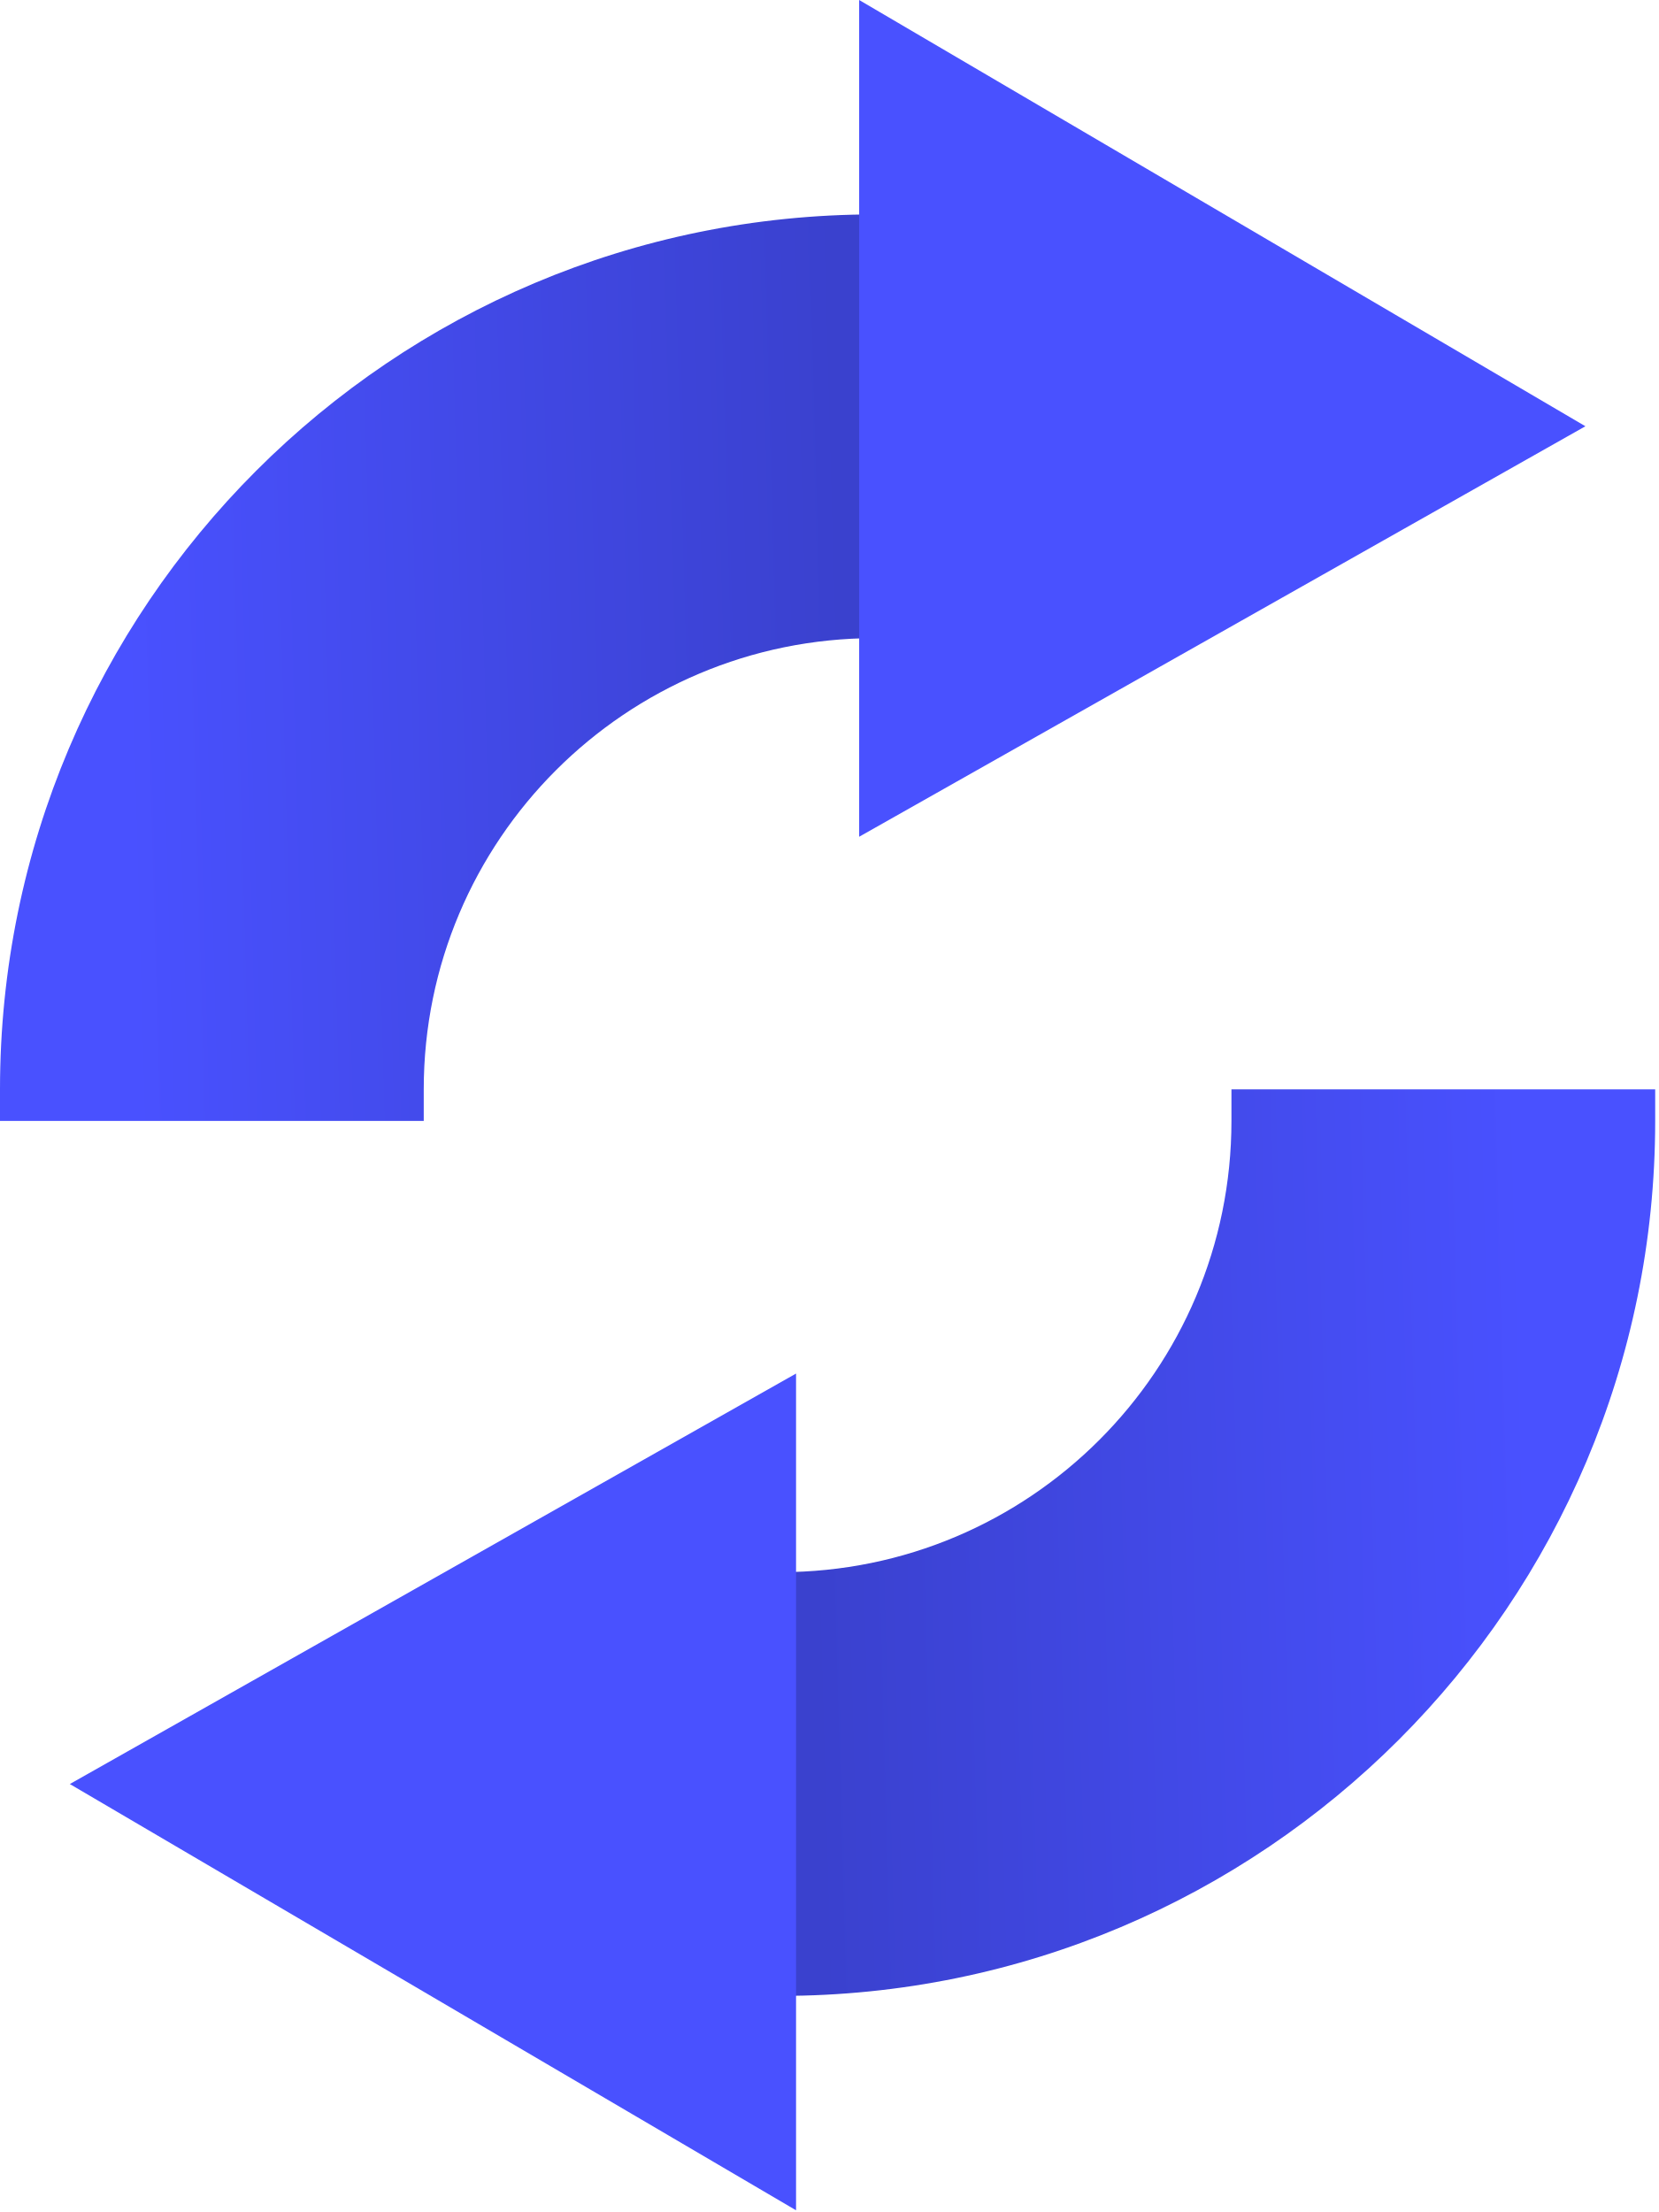
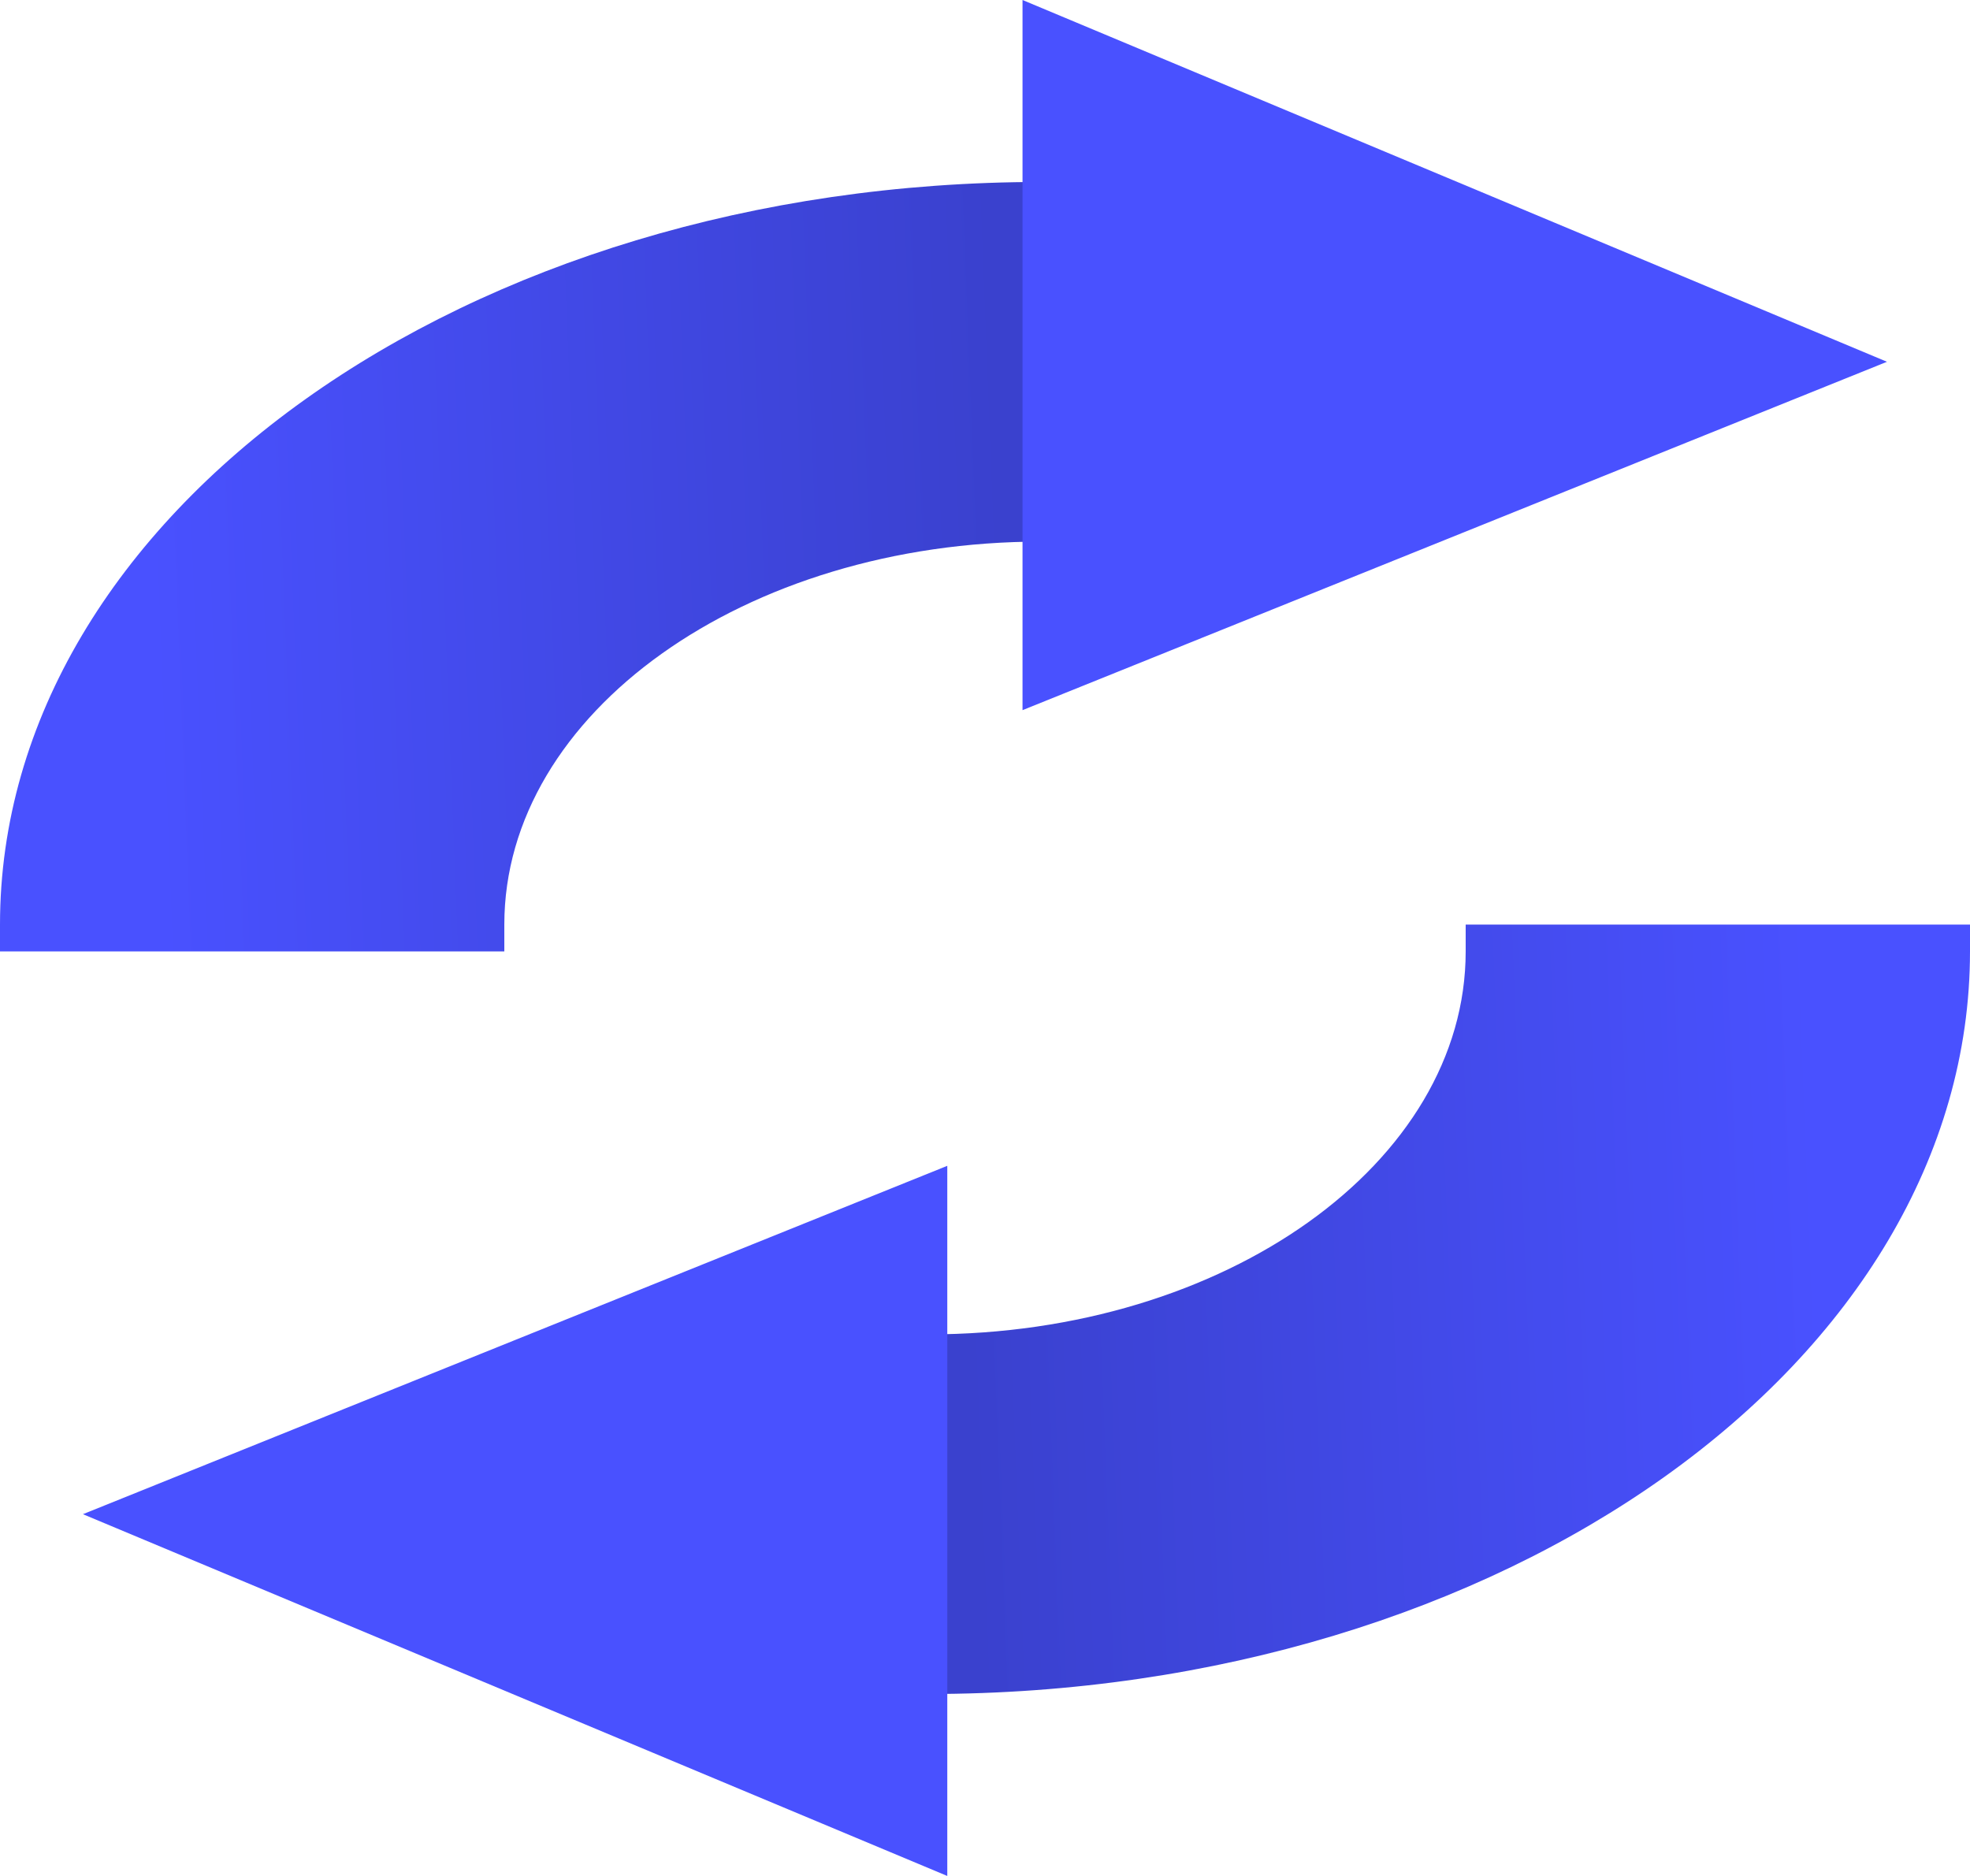
- <svg xmlns="http://www.w3.org/2000/svg" width="81" height="108" viewBox="0 0 81 108" fill="none">
-   <path fill-rule="evenodd" clip-rule="evenodd" d="M42.72 31.157C30.552 31.157 20.689 41.02 20.689 53.187V54.729H0V53.187C0 29.594 19.126 10.468 42.72 10.468V31.157Z" fill="url(#paint0_linear_35_191)" />
-   <path fill-rule="evenodd" clip-rule="evenodd" d="M60.125 54.729V53.188H80.814V54.729C80.814 78.323 61.688 97.449 38.095 97.449V76.76C50.262 76.76 60.125 66.896 60.125 54.729Z" fill="url(#paint1_linear_35_191)" />
-   <path fill-rule="evenodd" clip-rule="evenodd" d="M41.948 0V40.854L77.407 20.812L41.948 0ZM38.867 107.917L38.867 67.063L3.409 87.105L38.867 107.917Z" fill="#4951FF" />
+ <svg xmlns="http://www.w3.org/2000/svg" width="21" height="20" viewBox="0 0 21 20" fill="none">
+   <path fill-rule="evenodd" clip-rule="evenodd" d="M11.101 5.774C7.94 5.774 5.376 7.602 5.376 9.857V10.143H0V9.857C0 5.485 4.97 1.94 11.101 1.94V5.774Z" fill="url(#paint0_linear_35_191)" />
+   <path fill-rule="evenodd" clip-rule="evenodd" d="M15.624 10.143V9.857H21V10.143C21 14.515 16.03 18.06 9.899 18.06V14.226C13.06 14.226 15.624 12.398 15.624 10.143Z" fill="url(#paint1_linear_35_191)" />
+   <path fill-rule="evenodd" clip-rule="evenodd" d="M10.9 0V7.571L20.115 3.857L10.9 0ZM10.098 20L10.098 12.429L0.884 16.143L10.098 20Z" fill="#4951FF" />
  <defs>
-     <linearGradient id="paint0_linear_35_191" x1="40.894" y1="21.908" x2="5.841" y2="22.881" gradientUnits="userSpaceOnUse">
+     <linearGradient id="paint0_linear_35_191" x1="10.627" y1="4.06" x2="1.525" y2="4.415" gradientUnits="userSpaceOnUse">
      <stop stop-color="#3A41CE" />
      <stop offset="1" stop-color="#4951FF" />
    </linearGradient>
-     <linearGradient id="paint1_linear_35_191" x1="39.92" y1="86.009" x2="74.973" y2="85.035" gradientUnits="userSpaceOnUse">
+     <linearGradient id="paint1_linear_35_191" x1="10.373" y1="15.94" x2="19.475" y2="15.585" gradientUnits="userSpaceOnUse">
      <stop stop-color="#3A41CE" />
      <stop offset="1" stop-color="#4951FF" />
    </linearGradient>
  </defs>
</svg>
